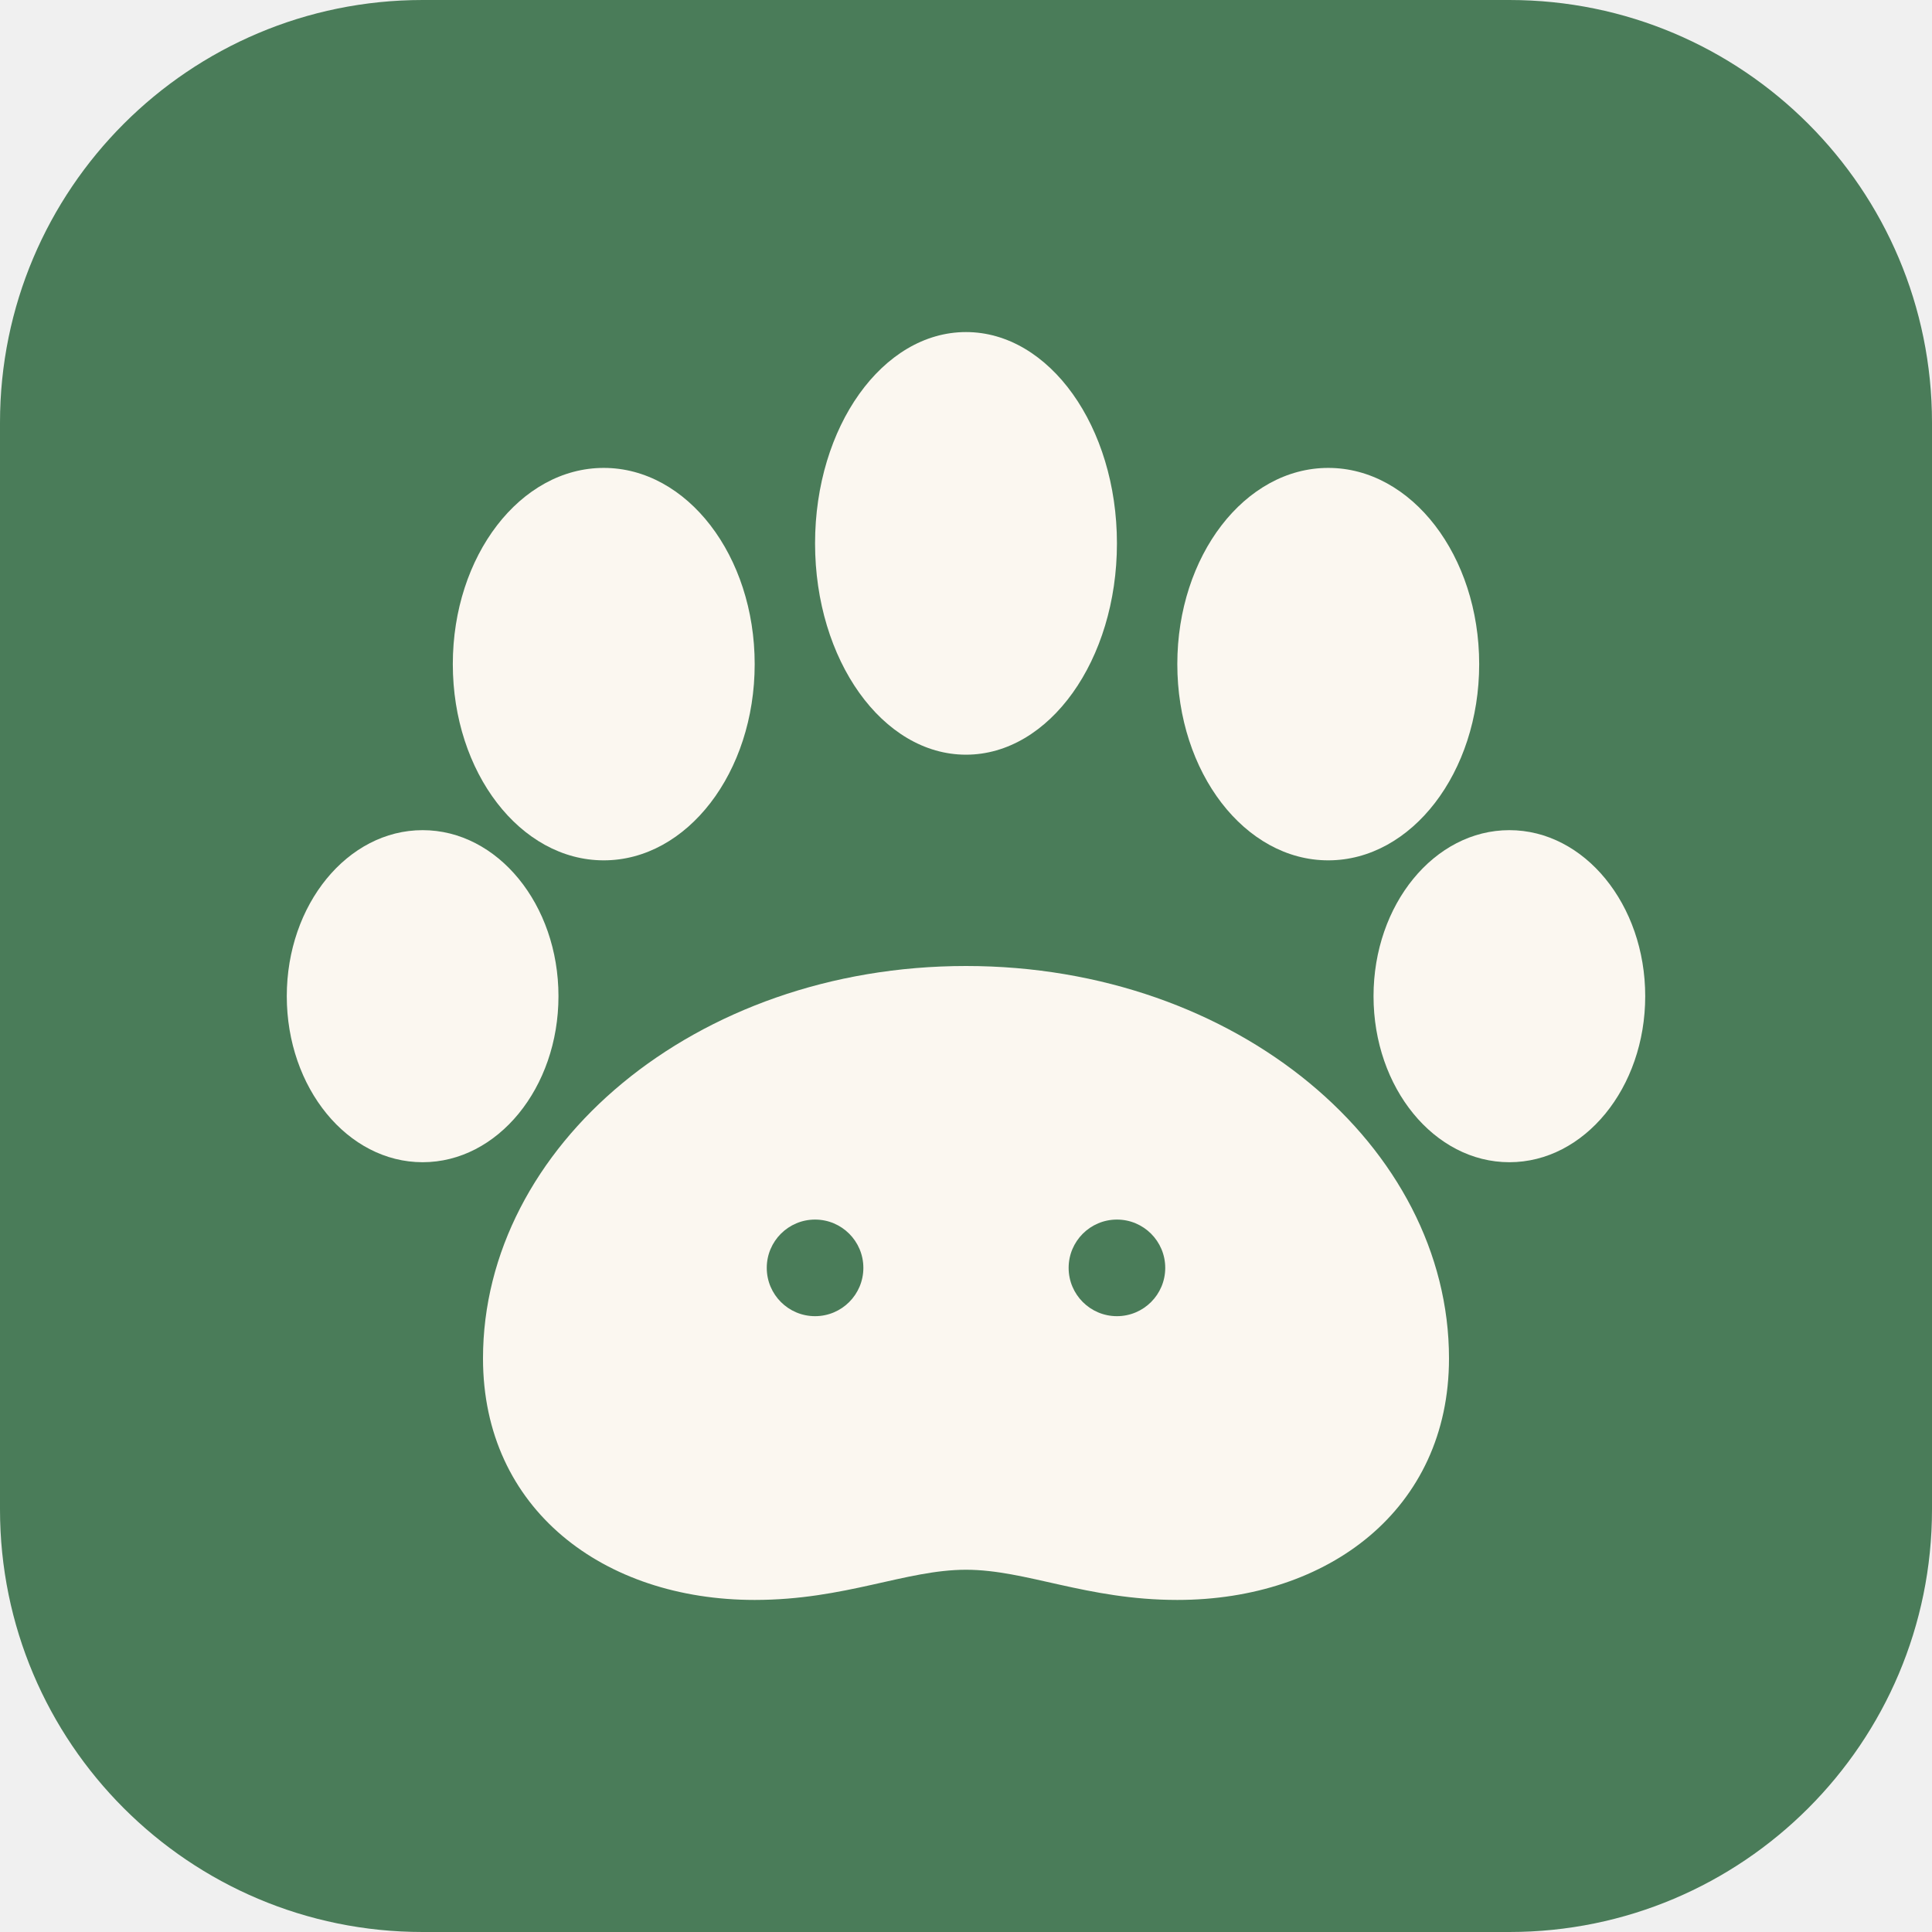
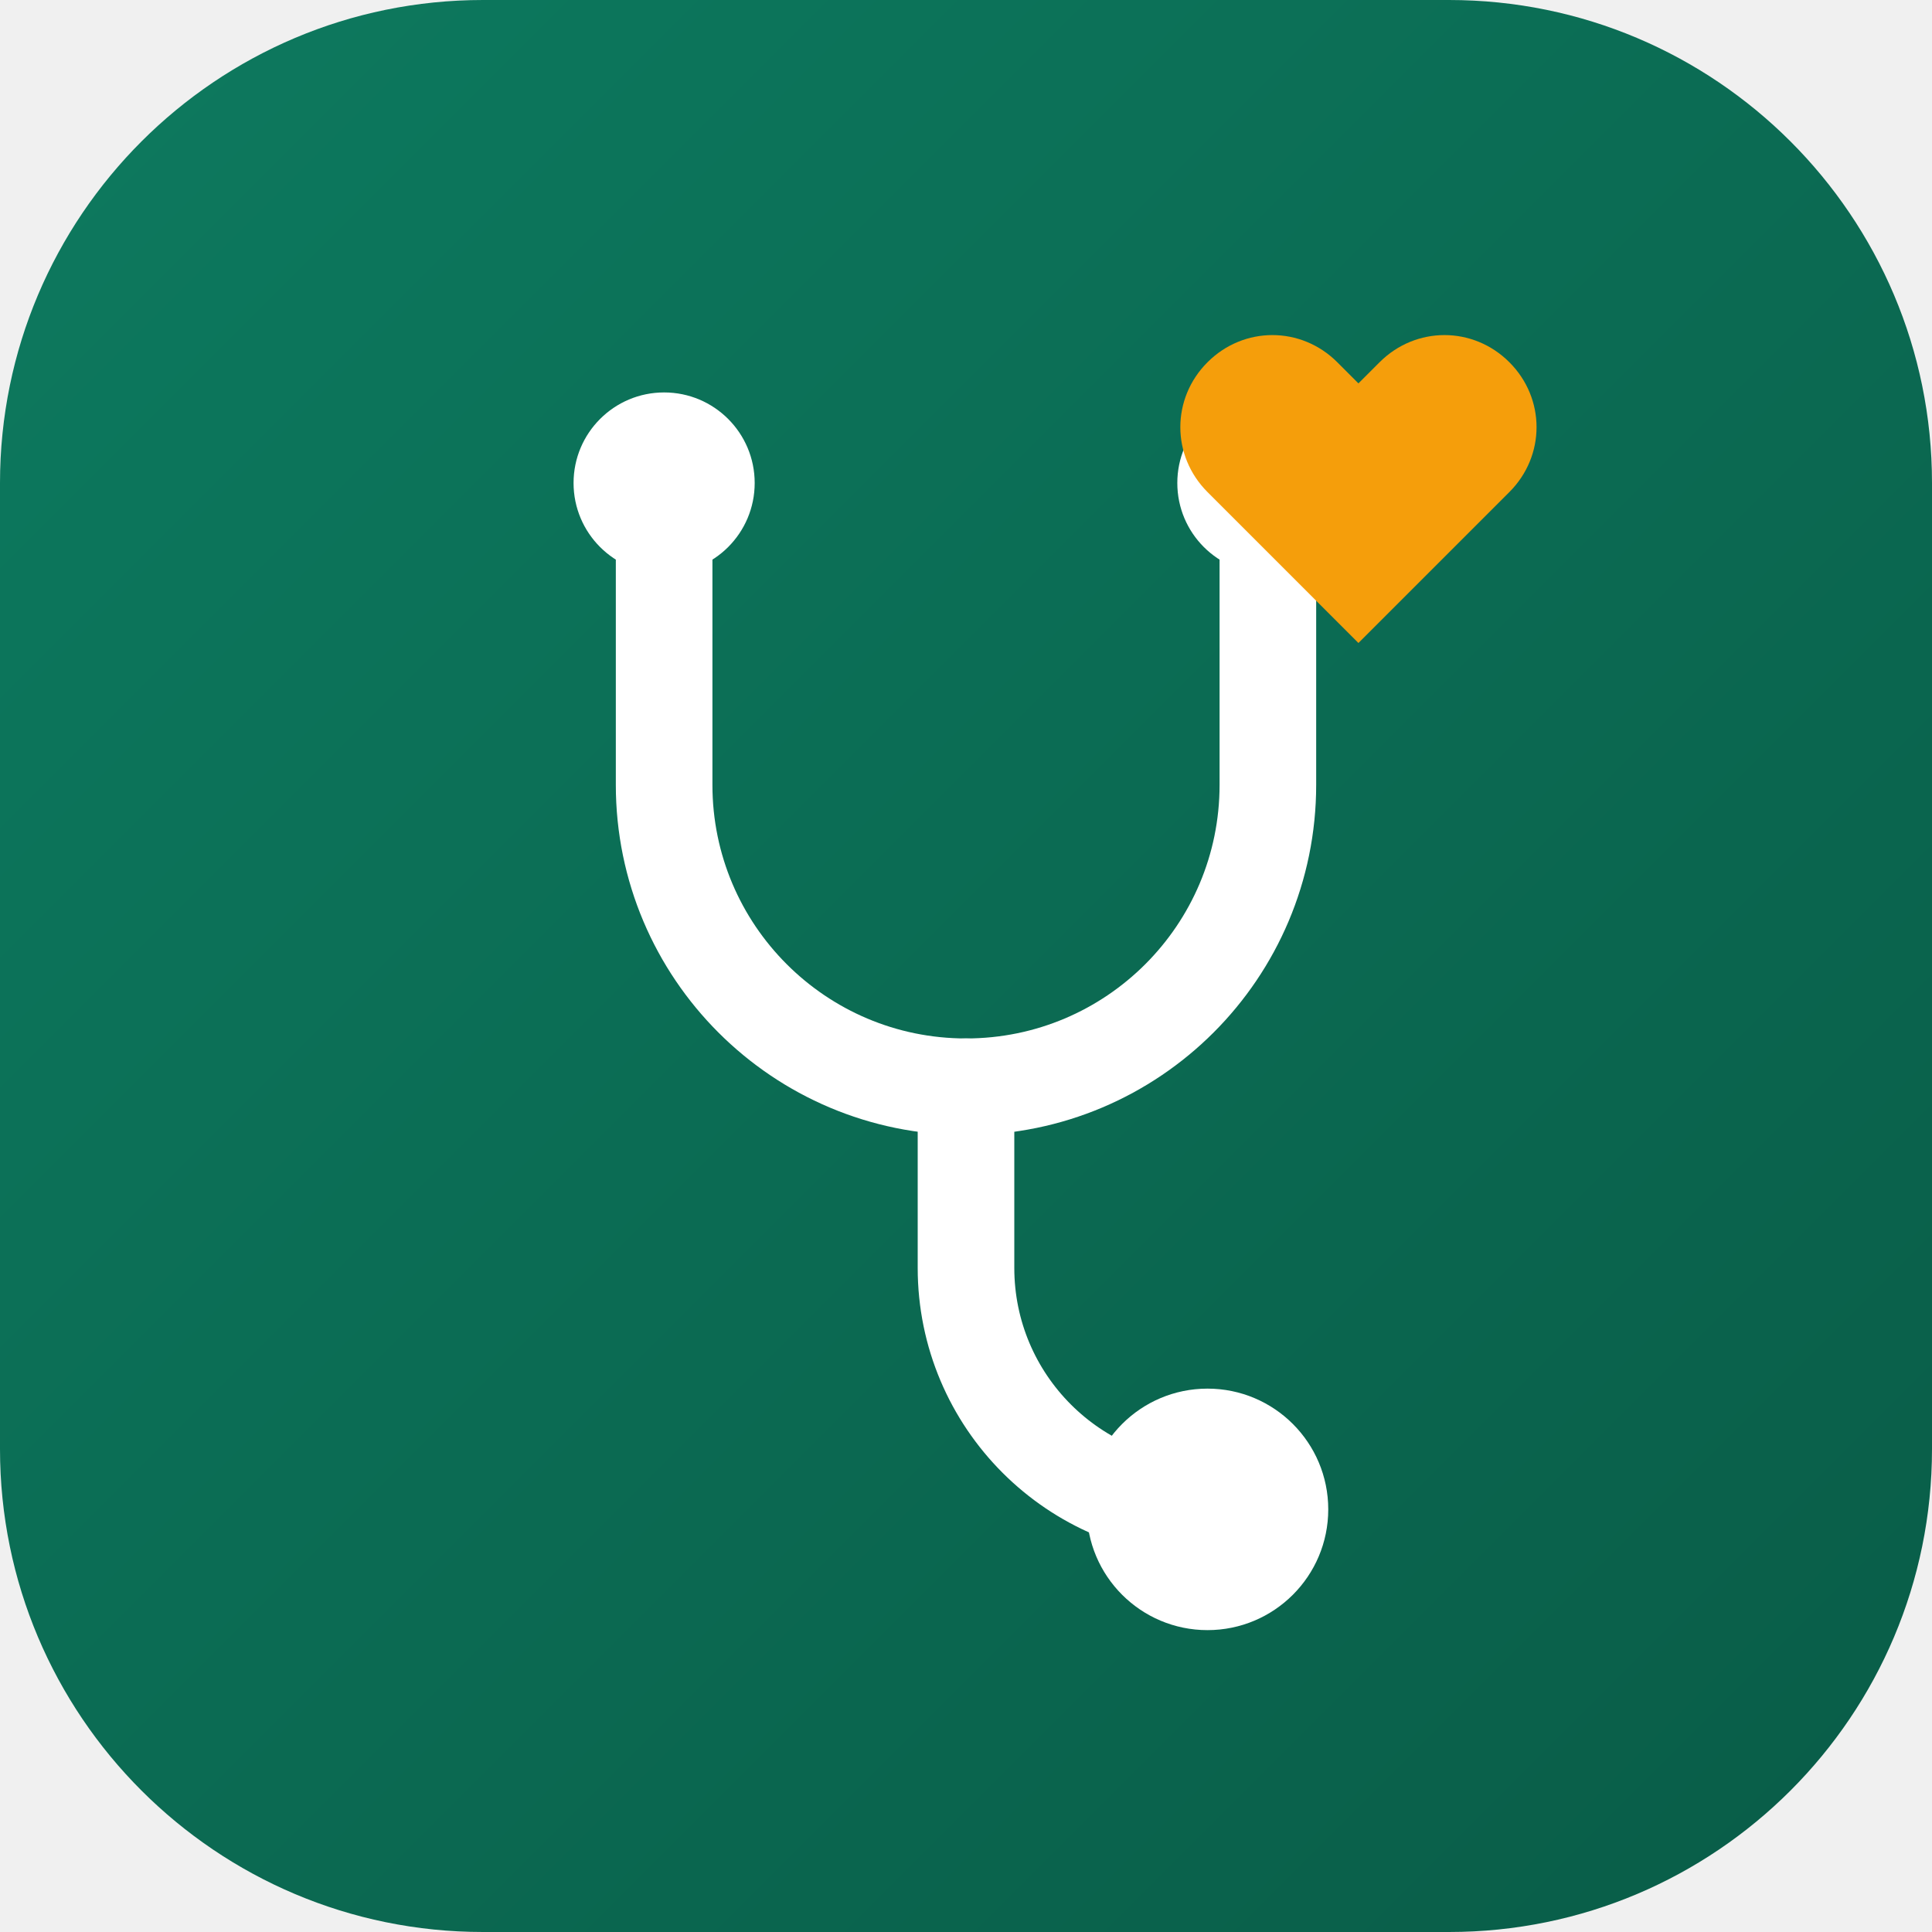
<svg xmlns="http://www.w3.org/2000/svg" viewBox="0 0 64 64" role="img" aria-label="Mascota Feliz">
-   <rect width="64" height="64" rx="14" fill="#4a7c59" />
-   <g fill="#fbf7f0">
-     <ellipse cx="20" cy="22" rx="5" ry="6.5" />
-     <ellipse cx="32" cy="18" rx="5" ry="7" />
-     <ellipse cx="44" cy="22" rx="5" ry="6.5" />
-     <ellipse cx="50" cy="33" rx="4.5" ry="5.5" />
-     <ellipse cx="14" cy="33" rx="4.5" ry="5.5" />
-     <path d="M32 32c-9 0-16 6-16 13 0 5 4 8 9 8 3 0 5-1 7-1s4 1 7 1c5 0 9-3 9-8 0-7-7-13-16-13z" />
+   <defs>
+     <linearGradient id="g" x1="0" y1="0" x2="1" y2="1">
+       <stop offset="0" stop-color="#0d7a5f" />
+       <stop offset="1" stop-color="#095c47" />
+     </linearGradient>
+   </defs>
+   <rect width="64" height="64" rx="16" fill="url(#g)" />
+   <g fill="none" stroke="#ffffff" stroke-width="3.2" stroke-linecap="round" stroke-linejoin="round">
+     <path d="M22 18 v8 a10 10 0 0 0 20 0 v-8" />
+     <path d="M32 36 v6 a8 8 0 0 0 8 8" />
+     <circle cx="22" cy="16" r="3" fill="#ffffff" stroke="none" />
+     <circle cx="42" cy="16" r="3" fill="#ffffff" stroke="none" />
+     <circle cx="40" cy="50" r="4" fill="#ffffff" stroke="none" />
  </g>
-   <circle cx="27" cy="42" r="1.6" fill="#4a7c59" />
-   <circle cx="37" cy="42" r="1.6" fill="#4a7c59" />
+   <path d="M50 12 c-1.2-1.2-3.1-1.2-4.3 0 l-.7.7-.7-.7 c-1.2-1.2-3.1-1.2-4.3 0 -1.2 1.2-1.2 3.1 0 4.3 l5 5 5-5 c1.2-1.2 1.2-3.1 0-4.3 z" fill="#f59e0b" />
</svg>
